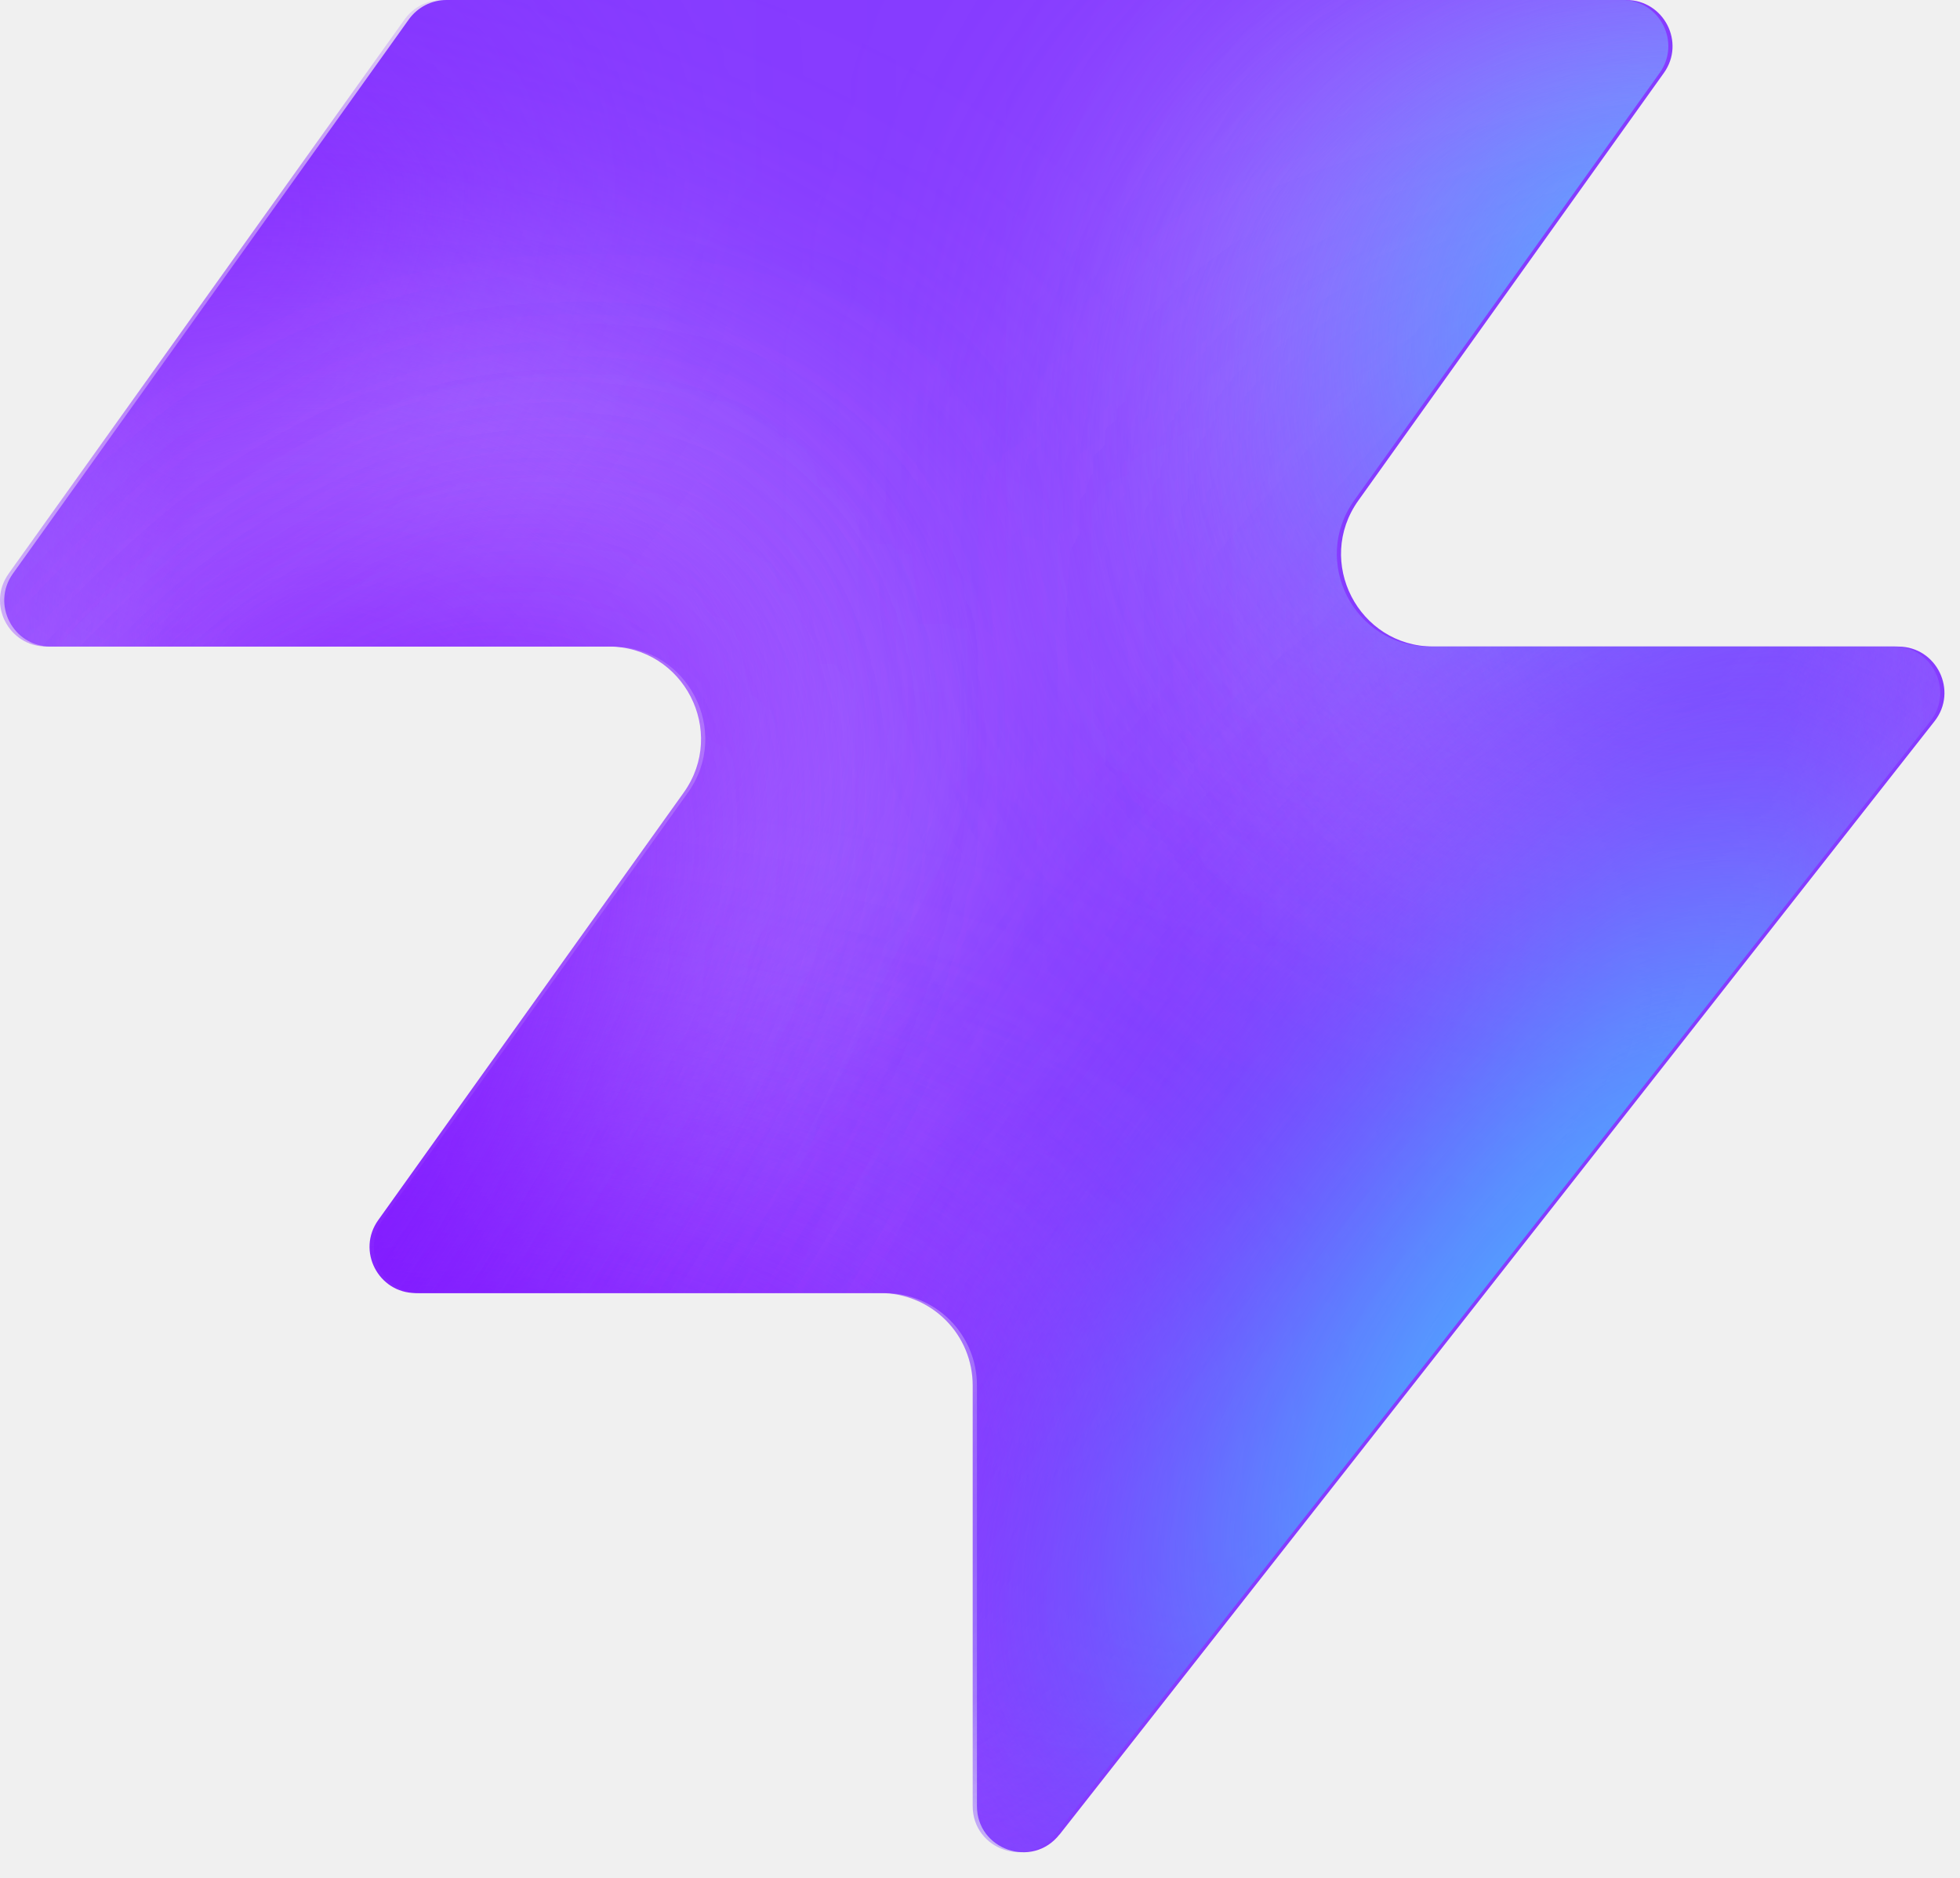
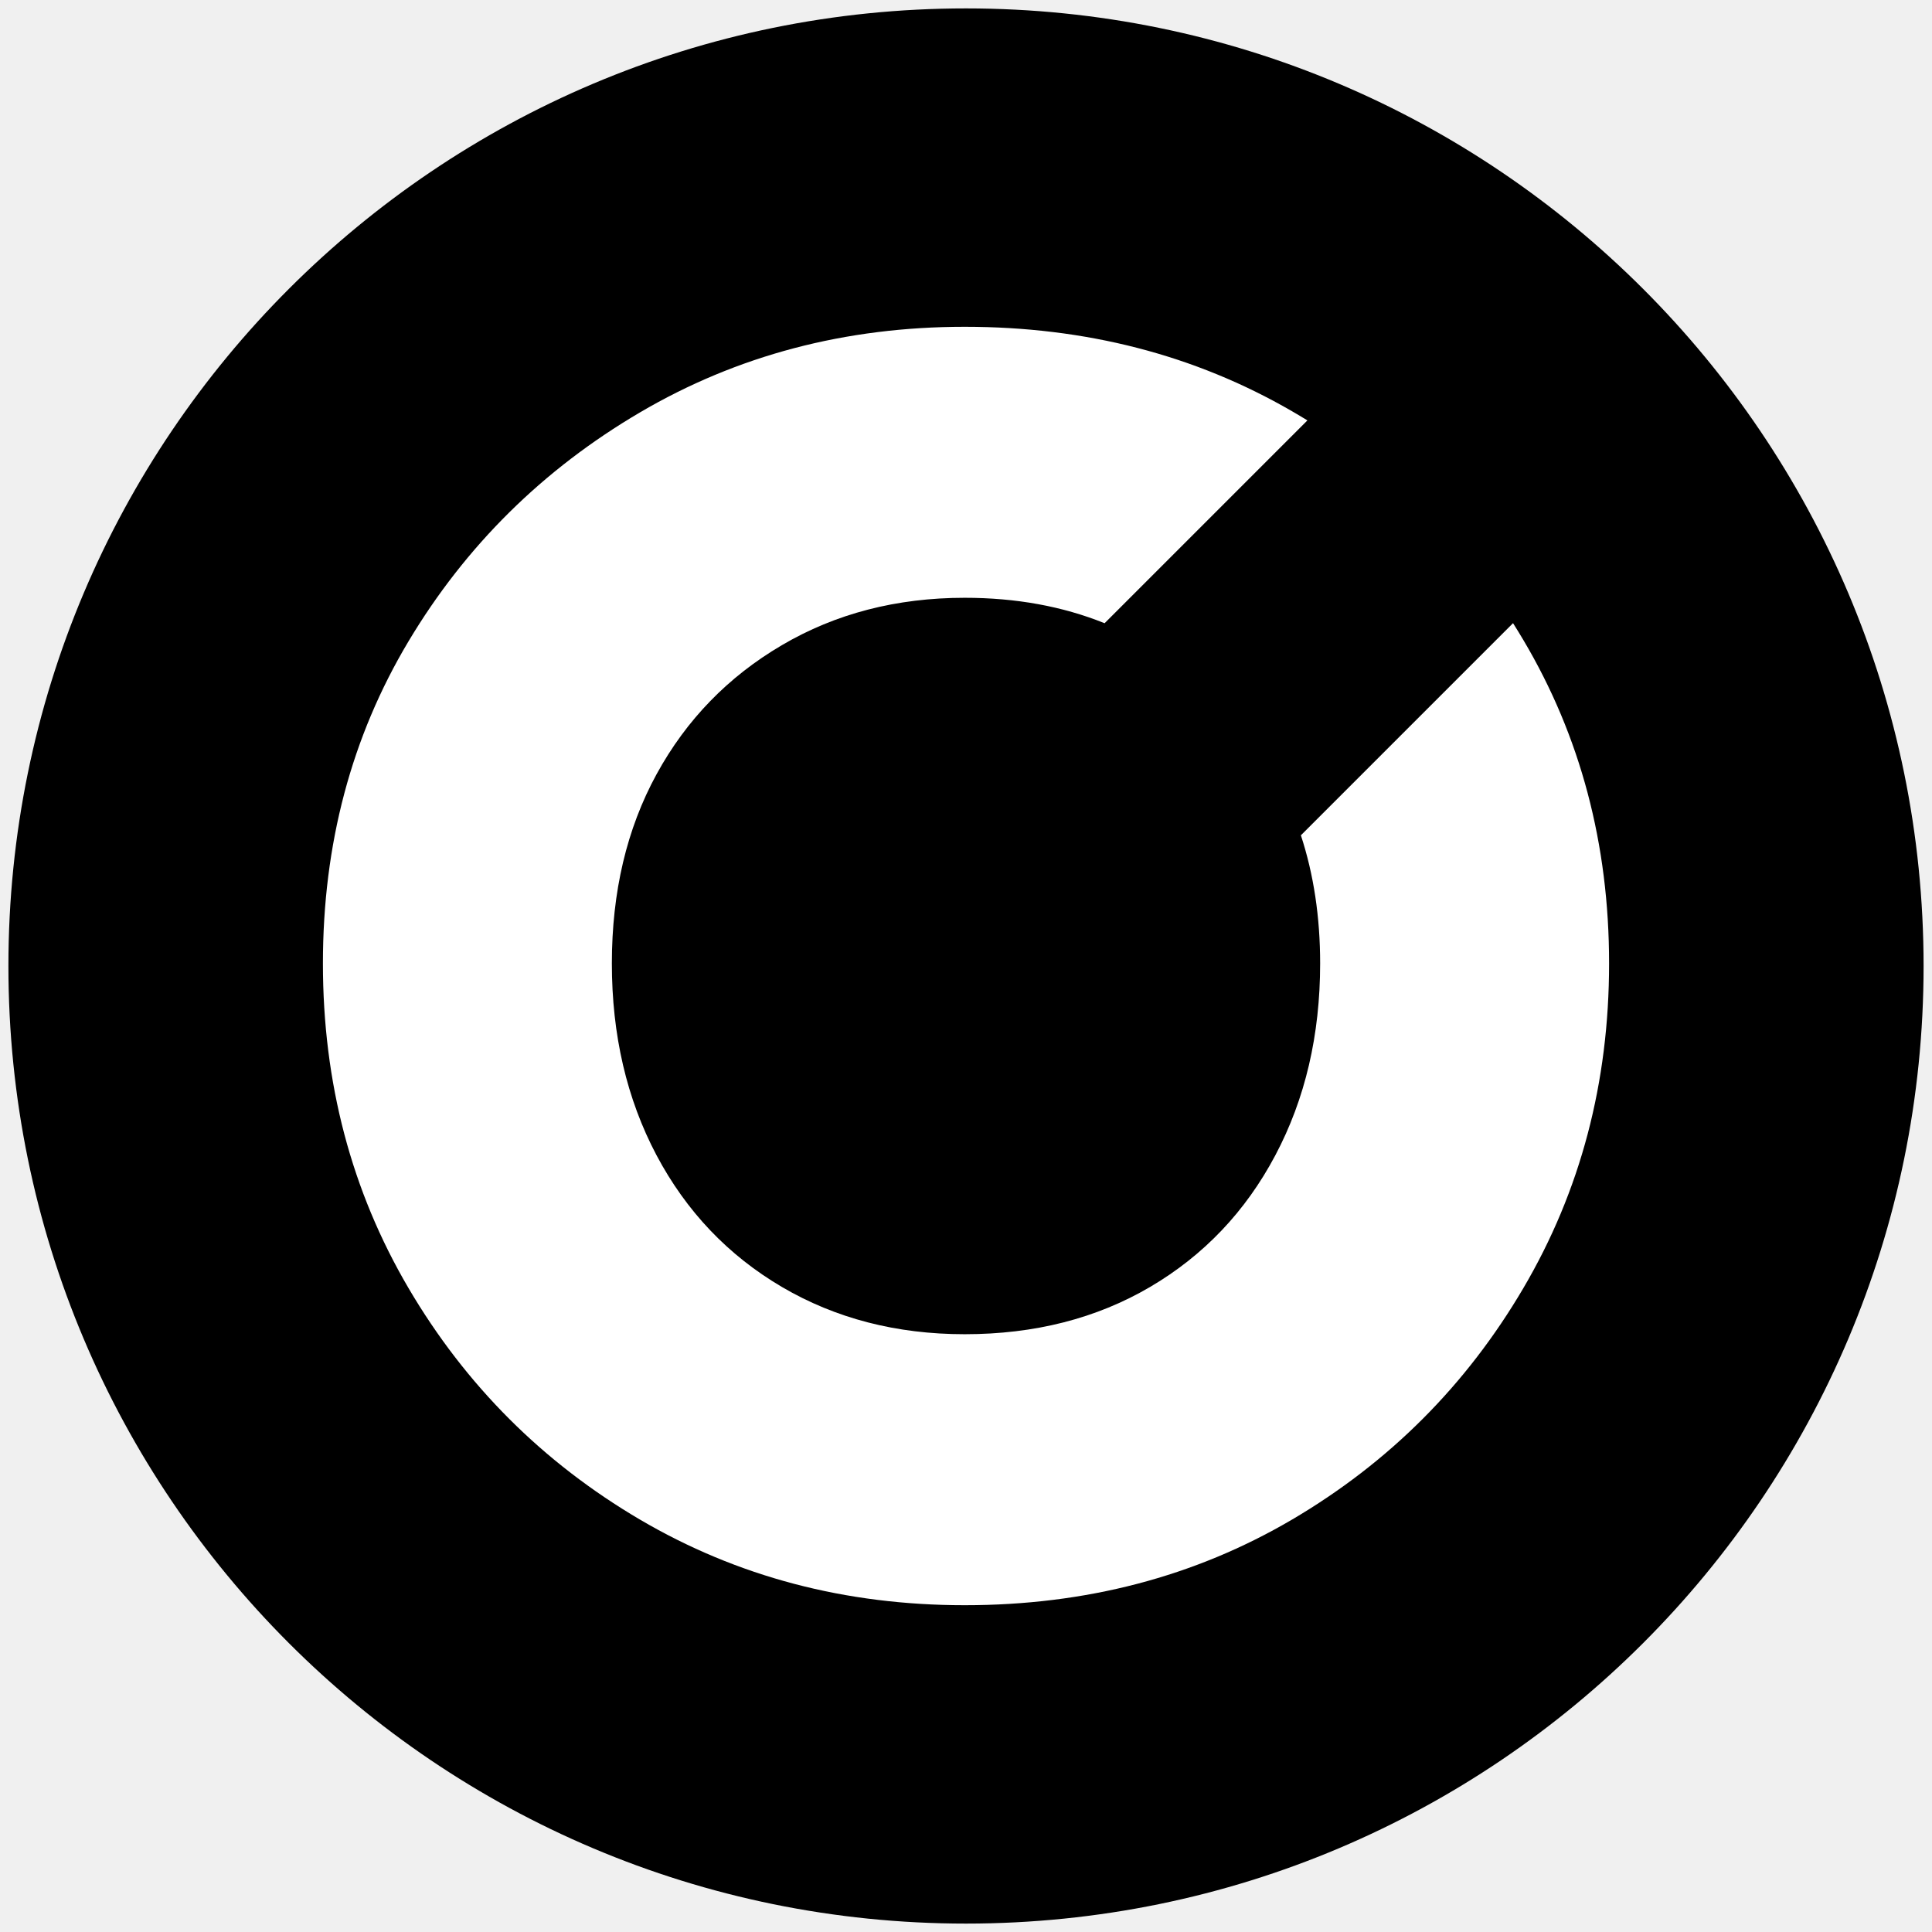
- <svg xmlns="http://www.w3.org/2000/svg" width="48" height="46" fill="none" viewBox="0 0 48 46">
-   <path fill="#863bff" d="M25.946 44.938c-.664.845-2.021.375-2.021-.698V33.937a2.26 2.26 0 0 0-2.262-2.262H10.287c-.92 0-1.456-1.04-.92-1.788l7.48-10.471c1.07-1.497 0-3.578-1.842-3.578H1.237c-.92 0-1.456-1.04-.92-1.788L10.013.474c.214-.297.556-.474.92-.474h28.894c.92 0 1.456 1.04.92 1.788l-7.48 10.471c-1.07 1.498 0 3.579 1.842 3.579h11.377c.943 0 1.473 1.088.89 1.83L25.947 44.94z" style="fill:#863bff;fill:color(display-p3 .525 .23 1);fill-opacity:1" />
-   <mask id="a" width="48" height="46" x="0" y="0" maskUnits="userSpaceOnUse" style="mask-type:alpha">
-     <path fill="#000" d="M25.842 44.938c-.664.844-2.021.375-2.021-.698V33.937a2.26 2.26 0 0 0-2.262-2.262H10.183c-.92 0-1.456-1.04-.92-1.788l7.48-10.471c1.07-1.498 0-3.579-1.842-3.579H1.133c-.92 0-1.456-1.04-.92-1.787L9.91.473c.214-.297.556-.474.92-.474h28.894c.92 0 1.456 1.04.92 1.788l-7.48 10.471c-1.07 1.498 0 3.578 1.842 3.578h11.377c.943 0 1.473 1.088.89 1.832L25.843 44.94z" style="fill:#000;fill-opacity:1" />
-   </mask>
-   <g mask="url(#a)">
-     <g filter="url(#b)">
-       <ellipse cx="5.508" cy="14.704" fill="#ede6ff" rx="5.508" ry="14.704" style="fill:#ede6ff;fill:color(display-p3 .927 .903 1);fill-opacity:1" transform="matrix(.00324 1 1 -.00324 -4.47 31.516)" />
-     </g>
-     <g filter="url(#c)">
-       <ellipse cx="10.399" cy="29.851" fill="#ede6ff" rx="10.399" ry="29.851" style="fill:#ede6ff;fill:color(display-p3 .927 .903 1);fill-opacity:1" transform="matrix(.00324 1 1 -.00324 -39.328 7.883)" />
-     </g>
-     <g filter="url(#d)">
-       <ellipse cx="5.508" cy="30.487" fill="#7e14ff" rx="5.508" ry="30.487" style="fill:#7e14ff;fill:color(display-p3 .492 .077 1);fill-opacity:1" transform="rotate(89.814 -25.913 -14.639)scale(1 -1)" />
-     </g>
-     <g filter="url(#e)">
-       <ellipse cx="5.508" cy="30.599" fill="#7e14ff" rx="5.508" ry="30.599" style="fill:#7e14ff;fill:color(display-p3 .492 .077 1);fill-opacity:1" transform="rotate(89.814 -32.644 -3.334)scale(1 -1)" />
-     </g>
-     <g filter="url(#f)">
-       <ellipse cx="5.508" cy="30.599" fill="#7e14ff" rx="5.508" ry="30.599" style="fill:#7e14ff;fill:color(display-p3 .492 .077 1);fill-opacity:1" transform="matrix(.00324 1 1 -.00324 -34.34 30.47)" />
-     </g>
-     <g filter="url(#g)">
-       <ellipse cx="14.072" cy="22.078" fill="#ede6ff" rx="14.072" ry="22.078" style="fill:#ede6ff;fill:color(display-p3 .927 .903 1);fill-opacity:1" transform="rotate(93.35 24.506 48.493)scale(-1 1)" />
-     </g>
-     <g filter="url(#h)">
-       <ellipse cx="3.47" cy="21.501" fill="#7e14ff" rx="3.47" ry="21.501" style="fill:#7e14ff;fill:color(display-p3 .492 .077 1);fill-opacity:1" transform="rotate(89.009 28.708 47.59)scale(-1 1)" />
-     </g>
-     <g filter="url(#i)">
-       <ellipse cx="3.47" cy="21.501" fill="#7e14ff" rx="3.47" ry="21.501" style="fill:#7e14ff;fill:color(display-p3 .492 .077 1);fill-opacity:1" transform="rotate(89.009 28.708 47.59)scale(-1 1)" />
-     </g>
-     <g filter="url(#j)">
-       <ellipse cx=".387" cy="8.972" fill="#7e14ff" rx="4.407" ry="29.108" style="fill:#7e14ff;fill:color(display-p3 .492 .077 1);fill-opacity:1" transform="rotate(39.51 .387 8.972)" />
-     </g>
-     <g filter="url(#k)">
-       <ellipse cx="47.523" cy="-6.092" fill="#7e14ff" rx="4.407" ry="29.108" style="fill:#7e14ff;fill:color(display-p3 .492 .077 1);fill-opacity:1" transform="rotate(37.892 47.523 -6.092)" />
-     </g>
-     <g filter="url(#l)">
-       <ellipse cx="41.412" cy="6.333" fill="#47bfff" rx="5.971" ry="9.665" style="fill:#47bfff;fill:color(display-p3 .28 .748 1);fill-opacity:1" transform="rotate(37.892 41.412 6.333)" />
-     </g>
-     <g filter="url(#m)">
-       <ellipse cx="-1.879" cy="38.332" fill="#7e14ff" rx="4.407" ry="29.108" style="fill:#7e14ff;fill:color(display-p3 .492 .077 1);fill-opacity:1" transform="rotate(37.892 -1.88 38.332)" />
-     </g>
-     <g filter="url(#n)">
-       <ellipse cx="-1.879" cy="38.332" fill="#7e14ff" rx="4.407" ry="29.108" style="fill:#7e14ff;fill:color(display-p3 .492 .077 1);fill-opacity:1" transform="rotate(37.892 -1.88 38.332)" />
-     </g>
-     <g filter="url(#o)">
-       <ellipse cx="35.651" cy="29.907" fill="#7e14ff" rx="4.407" ry="29.108" style="fill:#7e14ff;fill:color(display-p3 .492 .077 1);fill-opacity:1" transform="rotate(37.892 35.651 29.907)" />
-     </g>
-     <g filter="url(#p)">
-       <ellipse cx="38.418" cy="32.4" fill="#47bfff" rx="5.971" ry="15.297" style="fill:#47bfff;fill:color(display-p3 .28 .748 1);fill-opacity:1" transform="rotate(37.892 38.418 32.4)" />
+ <svg xmlns="http://www.w3.org/2000/svg" width="100%" height="100%" viewBox="0 0 1080 1080" version="1.1" xml:space="preserve" style="fill-rule:evenodd;clip-rule:evenodd;stroke-linejoin:round;stroke-miterlimit:2;">
+   <g>
+     <circle cx="540" cy="540" r="535.298" />
+     <g>
+       <g>
+         <g>
+           <g>
+             <path d="M845.794,348.343c1.963,3.102 3.889,6.243 5.774,9.424c31.94,53.849 47.918,114.107 47.918,180.791c0,66.699 -15.978,127.203 -47.918,181.514c-31.909,54.324 -75.025,97.459 -129.333,129.399c-54.327,31.905 -115.306,47.852 -182.956,47.852c-66.699,0 -127.203,-15.946 -181.514,-47.852c-54.324,-31.94 -97.459,-75.075 -129.399,-129.399c-31.905,-54.311 -47.852,-114.815 -47.852,-181.514c0,-66.683 15.946,-126.712 47.852,-180.07c31.94,-53.393 75.075,-96.05 129.399,-127.958c54.311,-31.89 114.815,-47.852 181.514,-47.852c67.649,0 128.628,15.732 182.956,47.197c2.904,1.68 5.774,3.392 8.615,5.138l-113.374,113.371c-23.511,-9.474 -49.573,-14.216 -78.196,-14.216c-38.12,0 -72.174,8.832 -102.195,26.484c-30.024,17.614 -53.393,41.672 -70.075,72.171c-16.651,30.464 -24.977,65.714 -24.977,105.735c0,40.036 8.326,75.78 24.977,107.245c16.683,31.43 40.052,55.963 70.075,73.612c30.021,17.617 64.075,26.418 102.195,26.418c39.067,0 73.615,-8.801 103.636,-26.418c30.024,-17.649 53.361,-42.182 70.009,-73.612c16.683,-31.465 25.043,-67.209 25.043,-107.245c0,-25.867 -3.59,-49.743 -10.764,-71.623l118.591,-118.591Z" style="fill:#fff;" />
+           </g>
+         </g>
+       </g>
    </g>
  </g>
-   <defs>
-     <filter id="b" width="60.045" height="41.654" x="-19.77" y="16.149" color-interpolation-filters="sRGB" filterUnits="userSpaceOnUse">
-       <feFlood flood-opacity="0" result="BackgroundImageFix" />
-       <feBlend in="SourceGraphic" in2="BackgroundImageFix" result="shape" />
-       <feGaussianBlur result="effect1_foregroundBlur_2002_17158" stdDeviation="7.659" />
-     </filter>
-     <filter id="c" width="90.34" height="51.437" x="-54.613" y="-7.533" color-interpolation-filters="sRGB" filterUnits="userSpaceOnUse">
-       <feFlood flood-opacity="0" result="BackgroundImageFix" />
-       <feBlend in="SourceGraphic" in2="BackgroundImageFix" result="shape" />
-       <feGaussianBlur result="effect1_foregroundBlur_2002_17158" stdDeviation="7.659" />
-     </filter>
-     <filter id="d" width="79.355" height="29.4" x="-49.64" y="2.03" color-interpolation-filters="sRGB" filterUnits="userSpaceOnUse">
-       <feFlood flood-opacity="0" result="BackgroundImageFix" />
-       <feBlend in="SourceGraphic" in2="BackgroundImageFix" result="shape" />
-       <feGaussianBlur result="effect1_foregroundBlur_2002_17158" stdDeviation="4.596" />
-     </filter>
-     <filter id="e" width="79.579" height="29.4" x="-45.045" y="20.029" color-interpolation-filters="sRGB" filterUnits="userSpaceOnUse">
-       <feFlood flood-opacity="0" result="BackgroundImageFix" />
-       <feBlend in="SourceGraphic" in2="BackgroundImageFix" result="shape" />
-       <feGaussianBlur result="effect1_foregroundBlur_2002_17158" stdDeviation="4.596" />
-     </filter>
-     <filter id="f" width="79.579" height="29.4" x="-43.513" y="21.178" color-interpolation-filters="sRGB" filterUnits="userSpaceOnUse">
-       <feFlood flood-opacity="0" result="BackgroundImageFix" />
-       <feBlend in="SourceGraphic" in2="BackgroundImageFix" result="shape" />
-       <feGaussianBlur result="effect1_foregroundBlur_2002_17158" stdDeviation="4.596" />
-     </filter>
-     <filter id="g" width="74.749" height="58.852" x="15.756" y="-17.901" color-interpolation-filters="sRGB" filterUnits="userSpaceOnUse">
-       <feFlood flood-opacity="0" result="BackgroundImageFix" />
-       <feBlend in="SourceGraphic" in2="BackgroundImageFix" result="shape" />
-       <feGaussianBlur result="effect1_foregroundBlur_2002_17158" stdDeviation="7.659" />
-     </filter>
-     <filter id="h" width="61.377" height="25.362" x="23.548" y="2.284" color-interpolation-filters="sRGB" filterUnits="userSpaceOnUse">
-       <feFlood flood-opacity="0" result="BackgroundImageFix" />
-       <feBlend in="SourceGraphic" in2="BackgroundImageFix" result="shape" />
-       <feGaussianBlur result="effect1_foregroundBlur_2002_17158" stdDeviation="4.596" />
-     </filter>
-     <filter id="i" width="61.377" height="25.362" x="23.548" y="2.284" color-interpolation-filters="sRGB" filterUnits="userSpaceOnUse">
-       <feFlood flood-opacity="0" result="BackgroundImageFix" />
-       <feBlend in="SourceGraphic" in2="BackgroundImageFix" result="shape" />
-       <feGaussianBlur result="effect1_foregroundBlur_2002_17158" stdDeviation="4.596" />
-     </filter>
-     <filter id="j" width="56.045" height="63.649" x="-27.636" y="-22.853" color-interpolation-filters="sRGB" filterUnits="userSpaceOnUse">
-       <feFlood flood-opacity="0" result="BackgroundImageFix" />
-       <feBlend in="SourceGraphic" in2="BackgroundImageFix" result="shape" />
-       <feGaussianBlur result="effect1_foregroundBlur_2002_17158" stdDeviation="4.596" />
-     </filter>
-     <filter id="k" width="54.814" height="64.646" x="20.116" y="-38.415" color-interpolation-filters="sRGB" filterUnits="userSpaceOnUse">
-       <feFlood flood-opacity="0" result="BackgroundImageFix" />
-       <feBlend in="SourceGraphic" in2="BackgroundImageFix" result="shape" />
-       <feGaussianBlur result="effect1_foregroundBlur_2002_17158" stdDeviation="4.596" />
-     </filter>
-     <filter id="l" width="33.541" height="35.313" x="24.641" y="-11.323" color-interpolation-filters="sRGB" filterUnits="userSpaceOnUse">
-       <feFlood flood-opacity="0" result="BackgroundImageFix" />
-       <feBlend in="SourceGraphic" in2="BackgroundImageFix" result="shape" />
-       <feGaussianBlur result="effect1_foregroundBlur_2002_17158" stdDeviation="4.596" />
-     </filter>
-     <filter id="m" width="54.814" height="64.646" x="-29.286" y="6.009" color-interpolation-filters="sRGB" filterUnits="userSpaceOnUse">
-       <feFlood flood-opacity="0" result="BackgroundImageFix" />
-       <feBlend in="SourceGraphic" in2="BackgroundImageFix" result="shape" />
-       <feGaussianBlur result="effect1_foregroundBlur_2002_17158" stdDeviation="4.596" />
-     </filter>
-     <filter id="n" width="54.814" height="64.646" x="-29.286" y="6.009" color-interpolation-filters="sRGB" filterUnits="userSpaceOnUse">
-       <feFlood flood-opacity="0" result="BackgroundImageFix" />
-       <feBlend in="SourceGraphic" in2="BackgroundImageFix" result="shape" />
-       <feGaussianBlur result="effect1_foregroundBlur_2002_17158" stdDeviation="4.596" />
-     </filter>
-     <filter id="o" width="54.814" height="64.646" x="8.244" y="-2.416" color-interpolation-filters="sRGB" filterUnits="userSpaceOnUse">
-       <feFlood flood-opacity="0" result="BackgroundImageFix" />
-       <feBlend in="SourceGraphic" in2="BackgroundImageFix" result="shape" />
-       <feGaussianBlur result="effect1_foregroundBlur_2002_17158" stdDeviation="4.596" />
-     </filter>
-     <filter id="p" width="39.409" height="43.623" x="18.713" y="10.588" color-interpolation-filters="sRGB" filterUnits="userSpaceOnUse">
-       <feFlood flood-opacity="0" result="BackgroundImageFix" />
-       <feBlend in="SourceGraphic" in2="BackgroundImageFix" result="shape" />
-       <feGaussianBlur result="effect1_foregroundBlur_2002_17158" stdDeviation="4.596" />
-     </filter>
-   </defs>
</svg>
